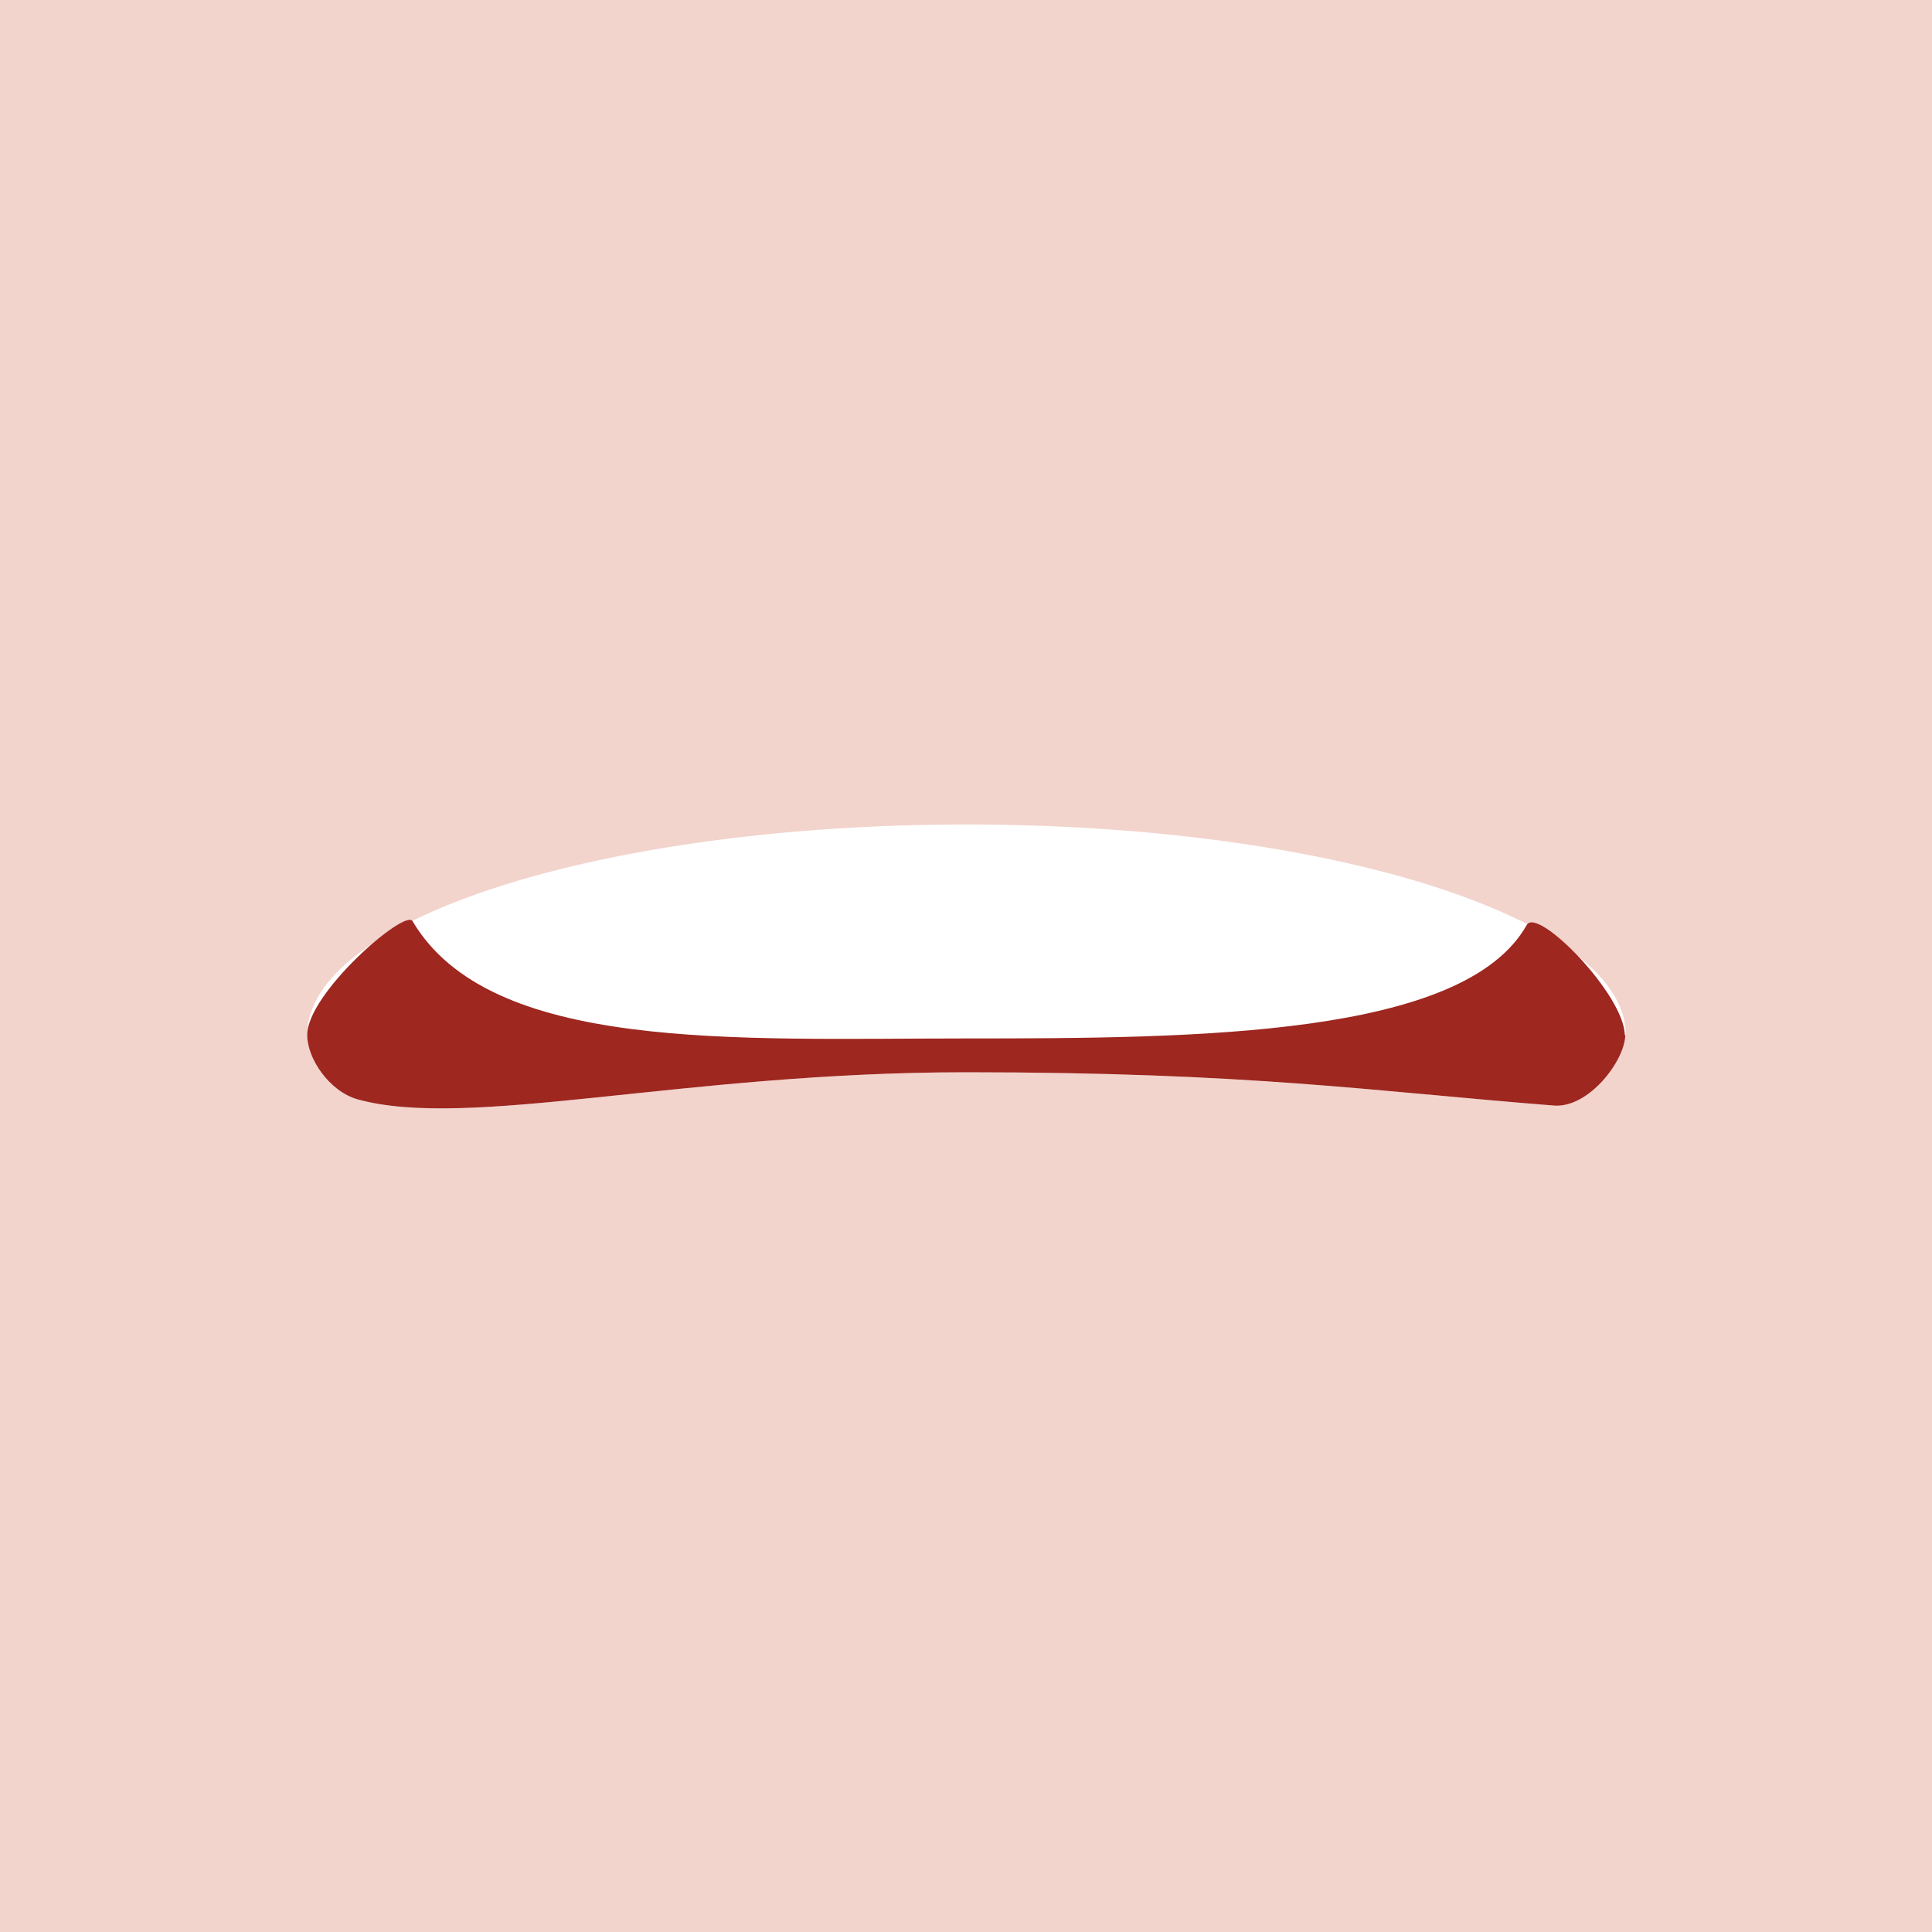
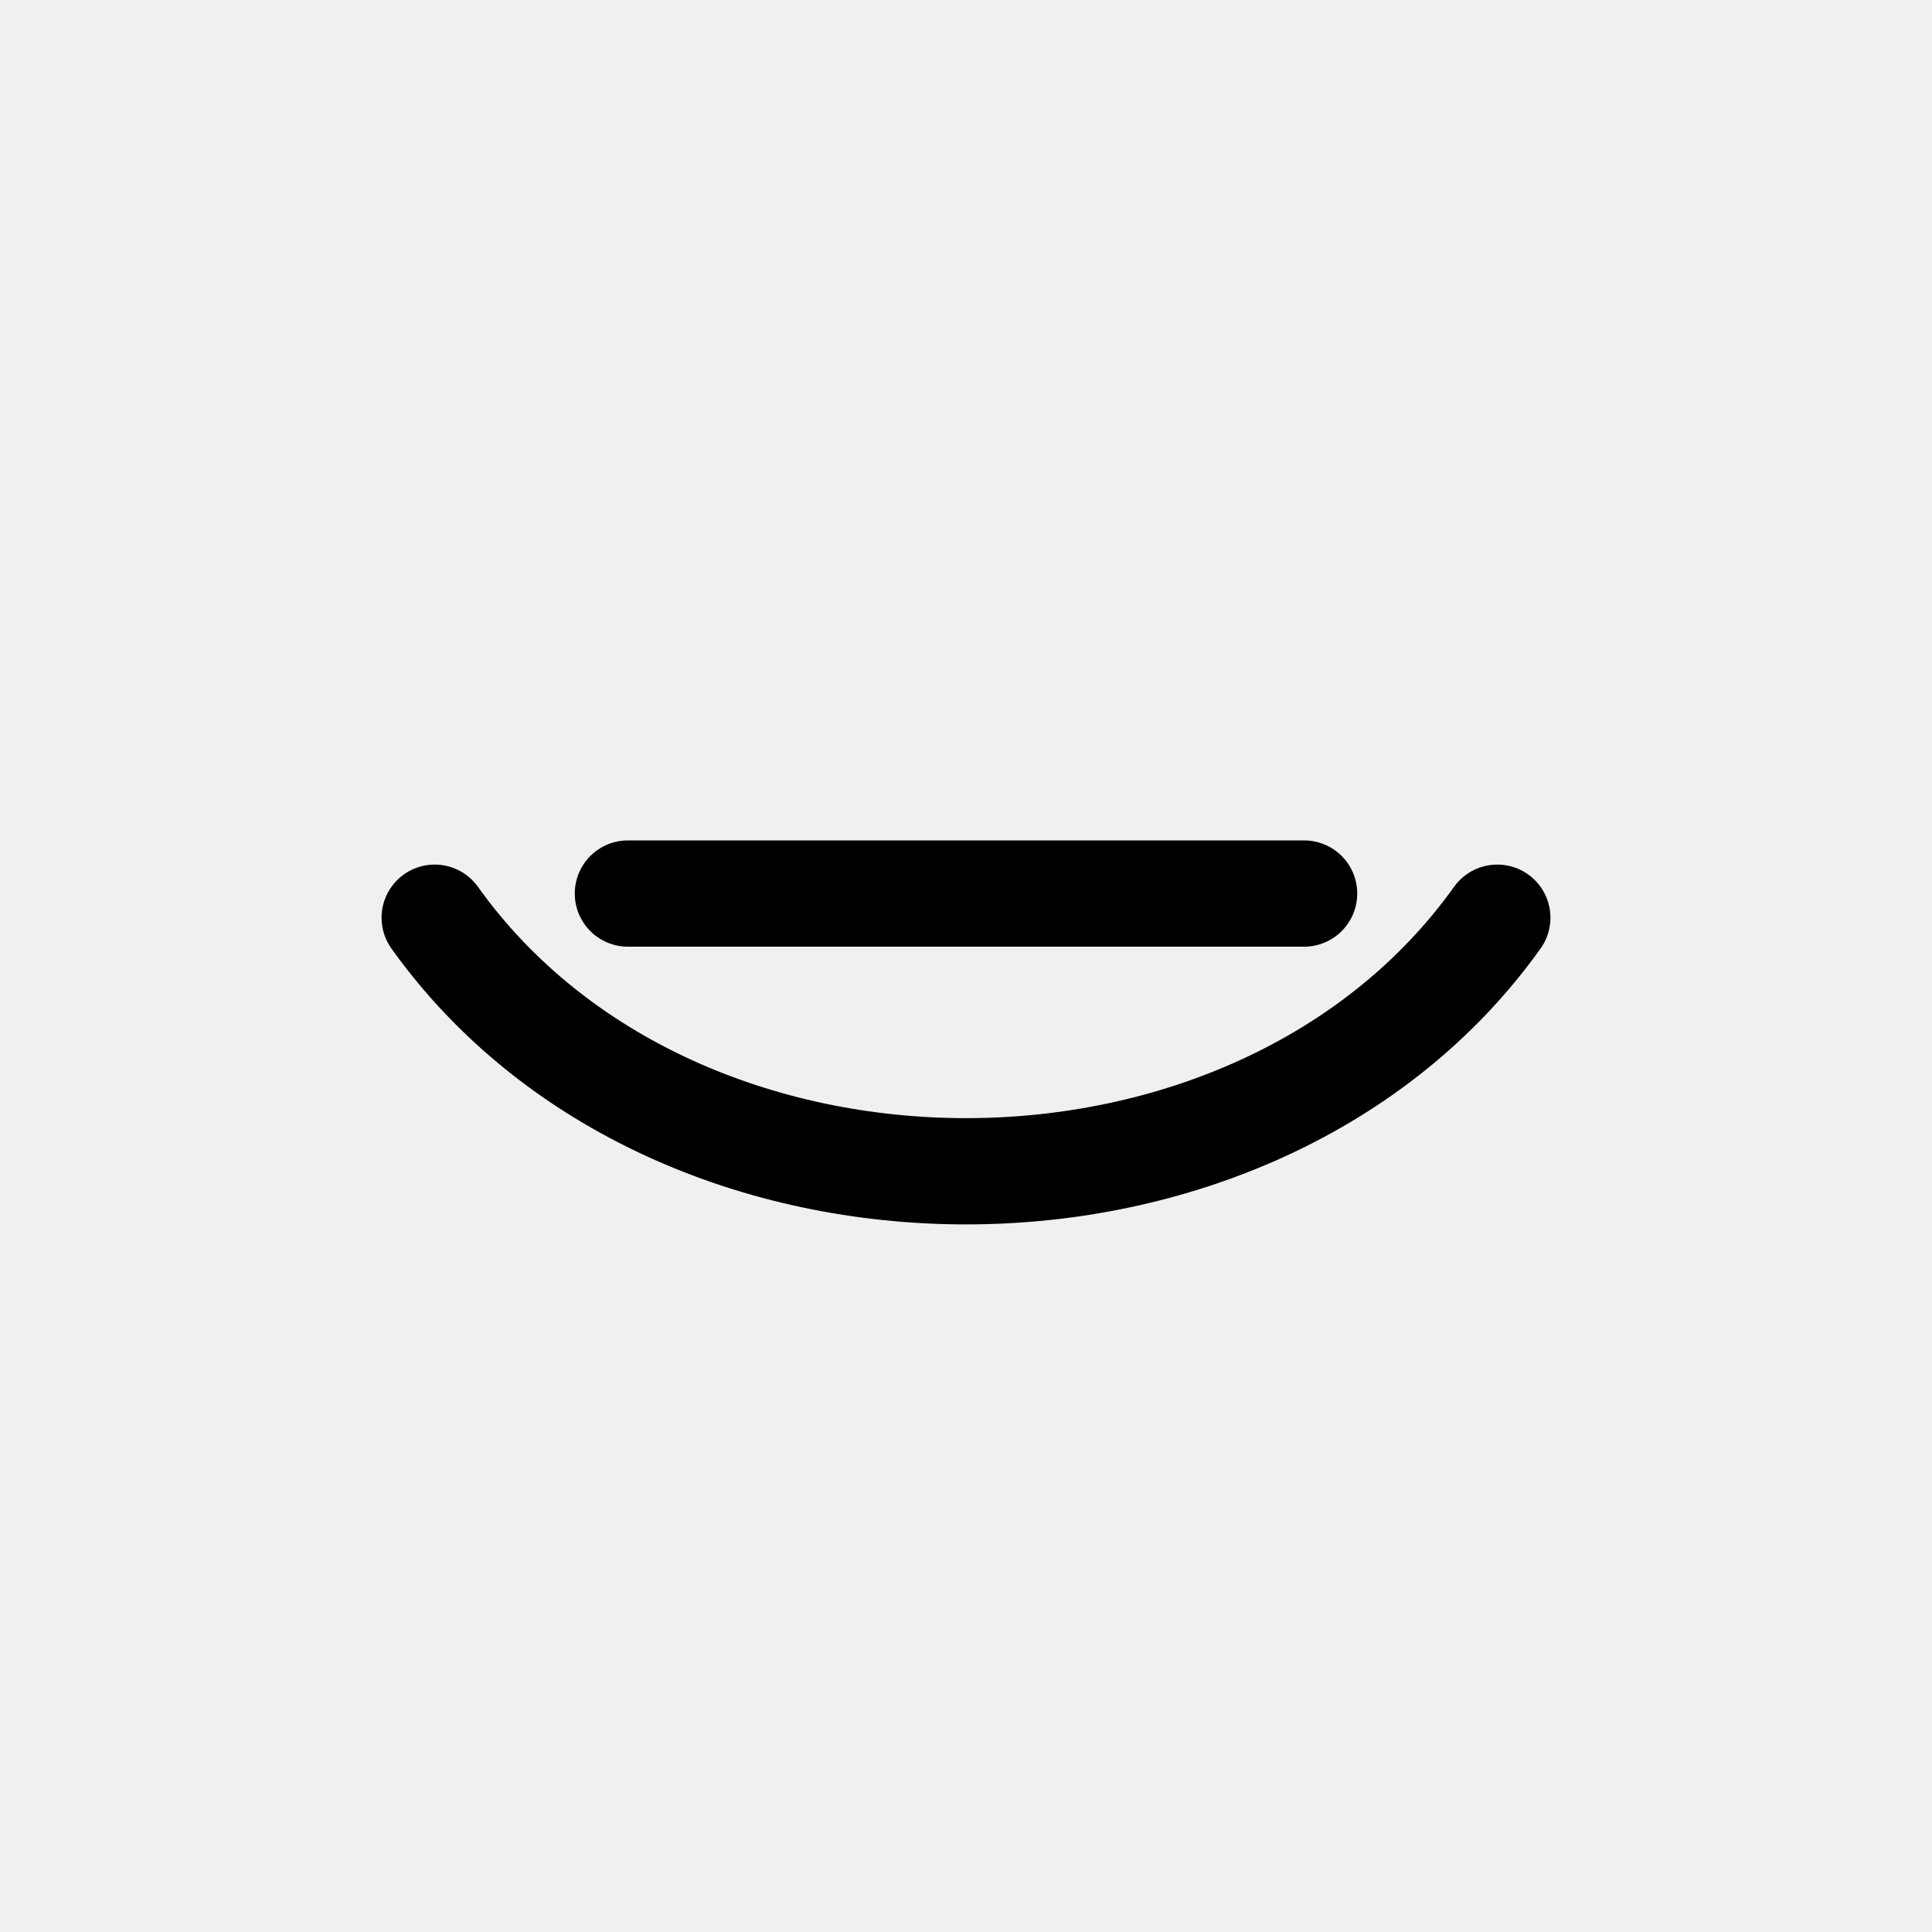
- <svg xmlns="http://www.w3.org/2000/svg" viewBox="0 0 40 40">
-   <g id="a" />
-   <g id="b">
-     <g id="c">
-       <rect width="40" height="40" fill="#f2d4cc" />
-       <g>
-         <path d="M33.65,21.42c0,.53-.75,1.52-1.47,1.47-3.79-.3-6.31-.69-12.18-.69s-10.29,1.2-12.6,.56c-.59-.17-1.04-.85-1.04-1.33,0-2.41,6.11-4.36,13.65-4.36s13.65,1.95,13.65,4.36Z" fill="#fff" />
-         <path d="M33.65,21.42c0,.53-.75,1.52-1.47,1.47-3.79-.3-6.31-.69-12.18-.69s-10.29,1.2-12.6,.56c-.59-.17-1.04-.85-1.04-1.33,0-.87,2.03-2.62,2.18-2.36,1.61,2.72,6.66,2.43,11.46,2.43s10.31-.04,11.61-2.35c.22-.39,2.03,1.45,2.03,2.29Z" fill="#9e2720" />
-       </g>
-     </g>
-   </g>
+ <svg xmlns="http://www.w3.org/2000/svg" viewBox="0 0 40 40" fill="none" stroke="currentColor" stroke-width="2.2" stroke-linecap="round" stroke-linejoin="round">
+   <path d="M13 18.5 L27 18.5" />
+   <path d="M9 19 C14 26 26 26 31 19" />
</svg>
